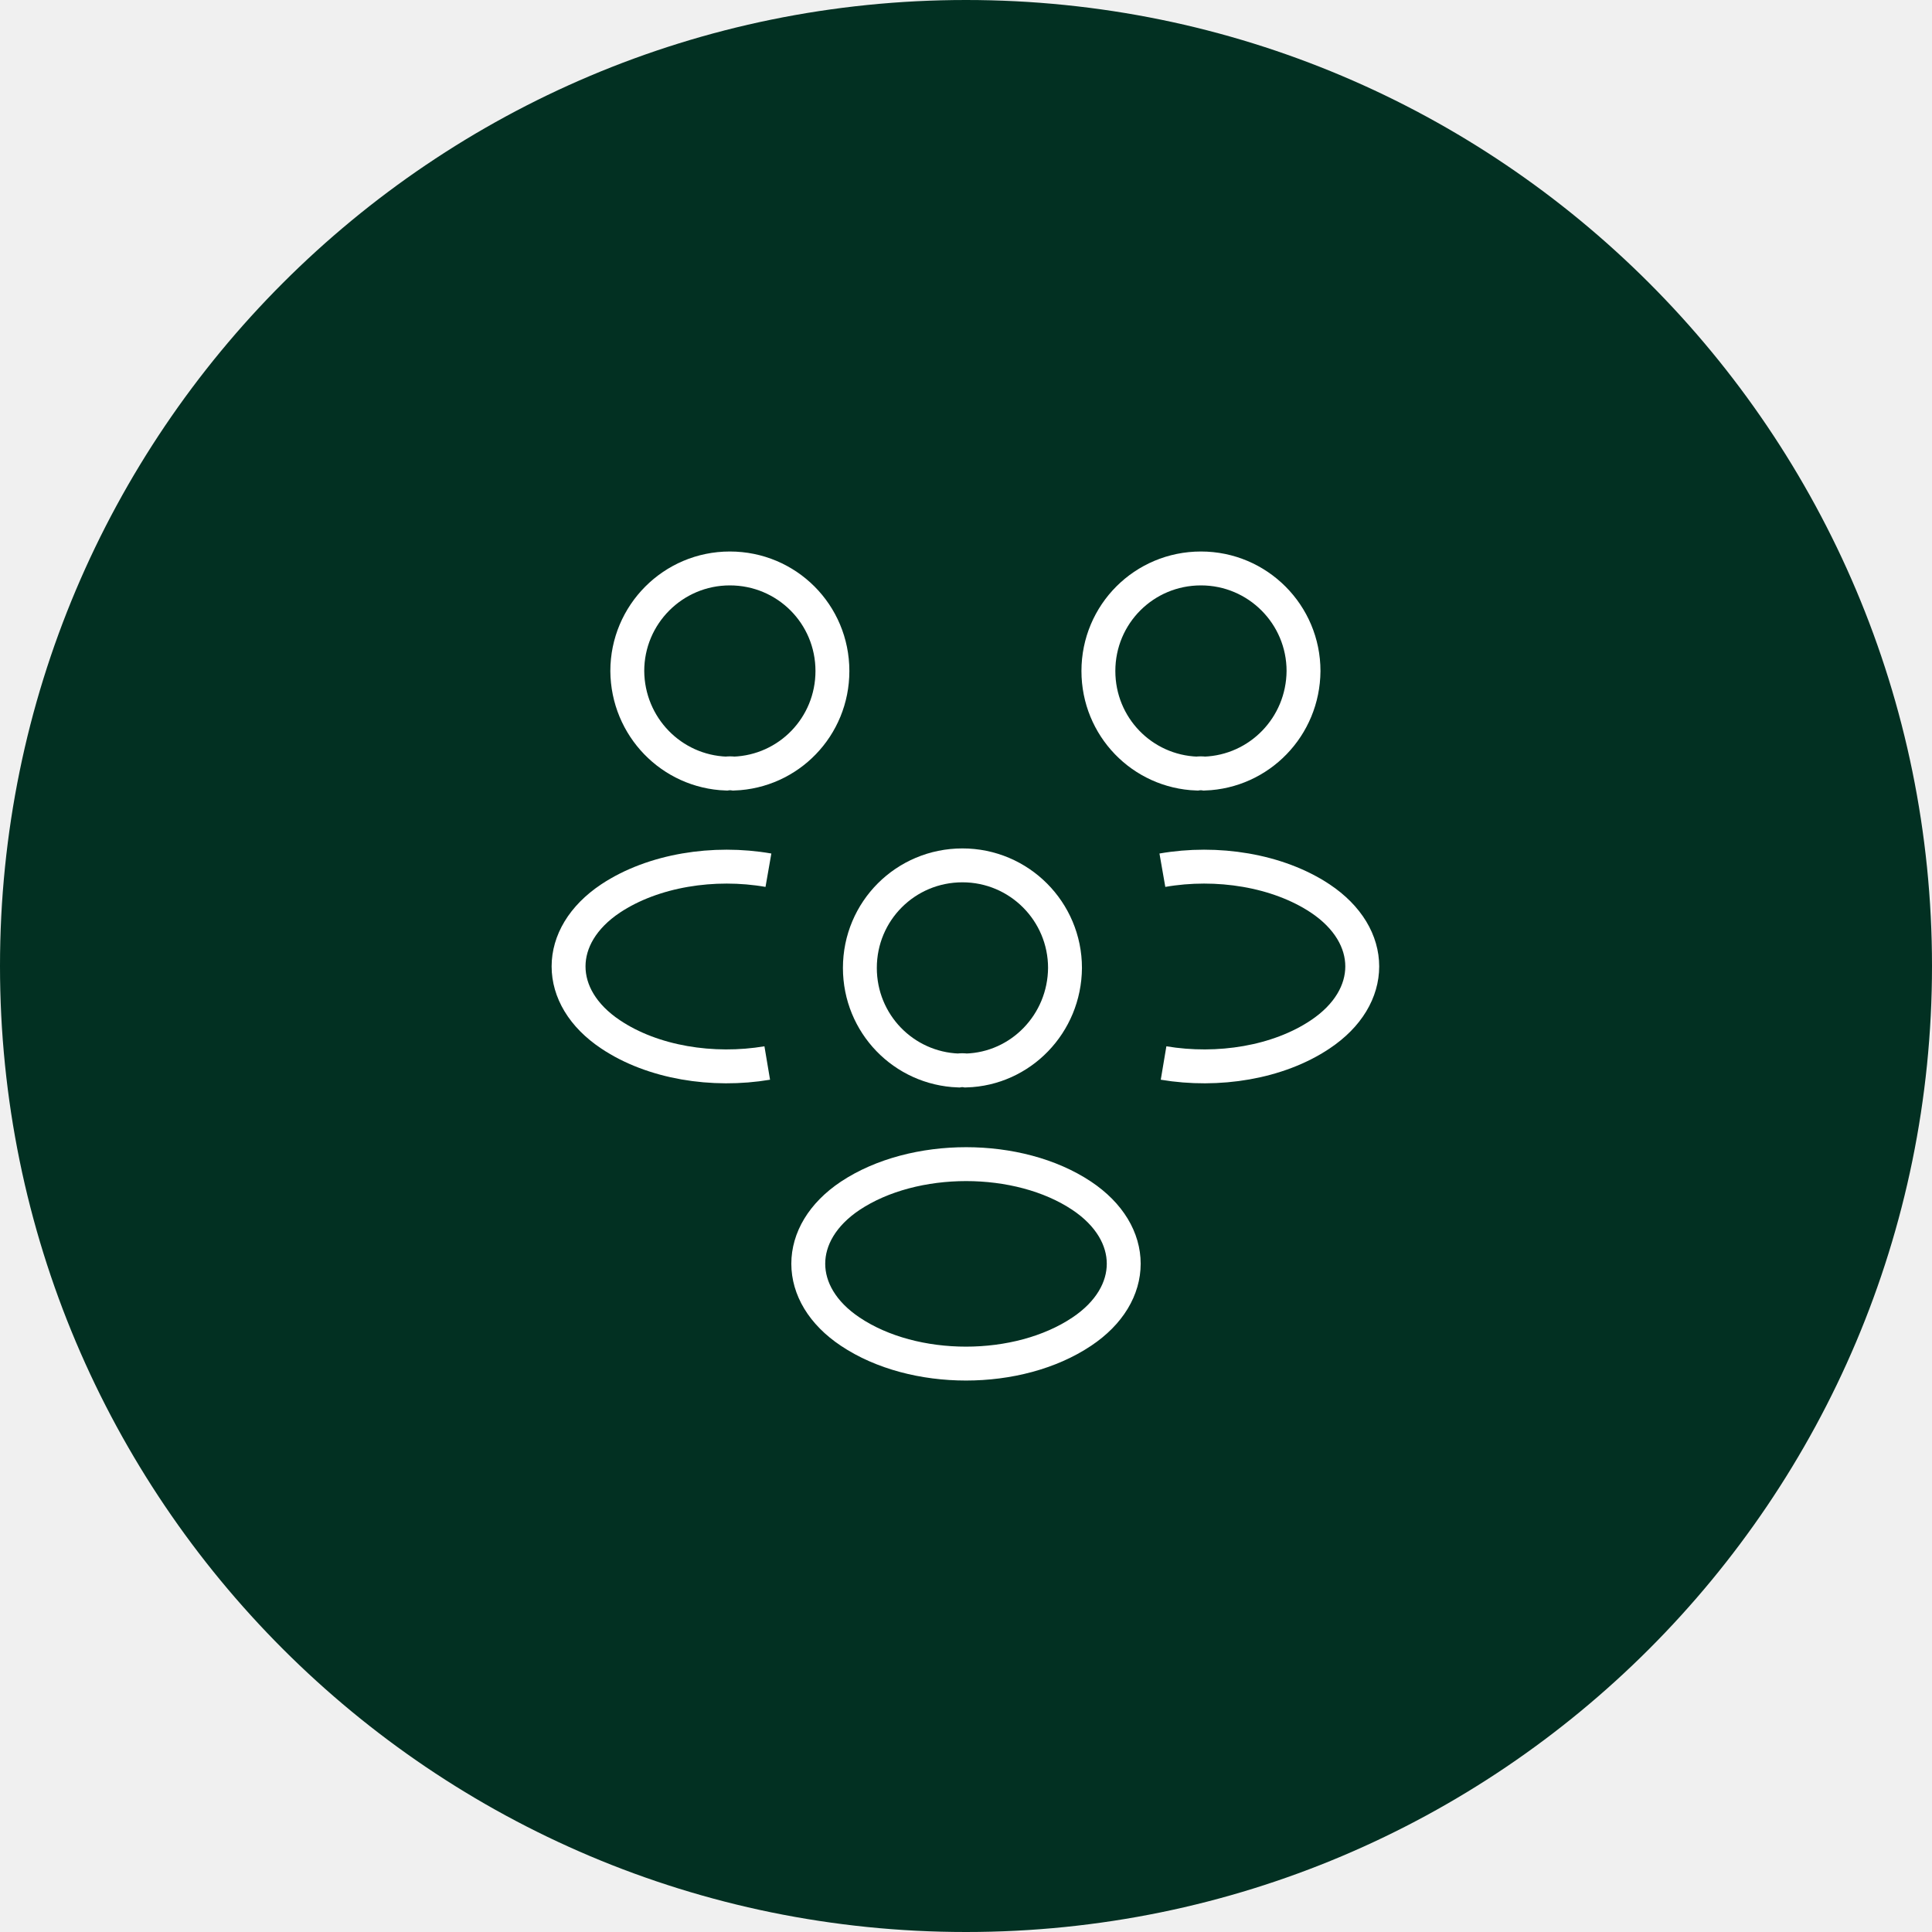
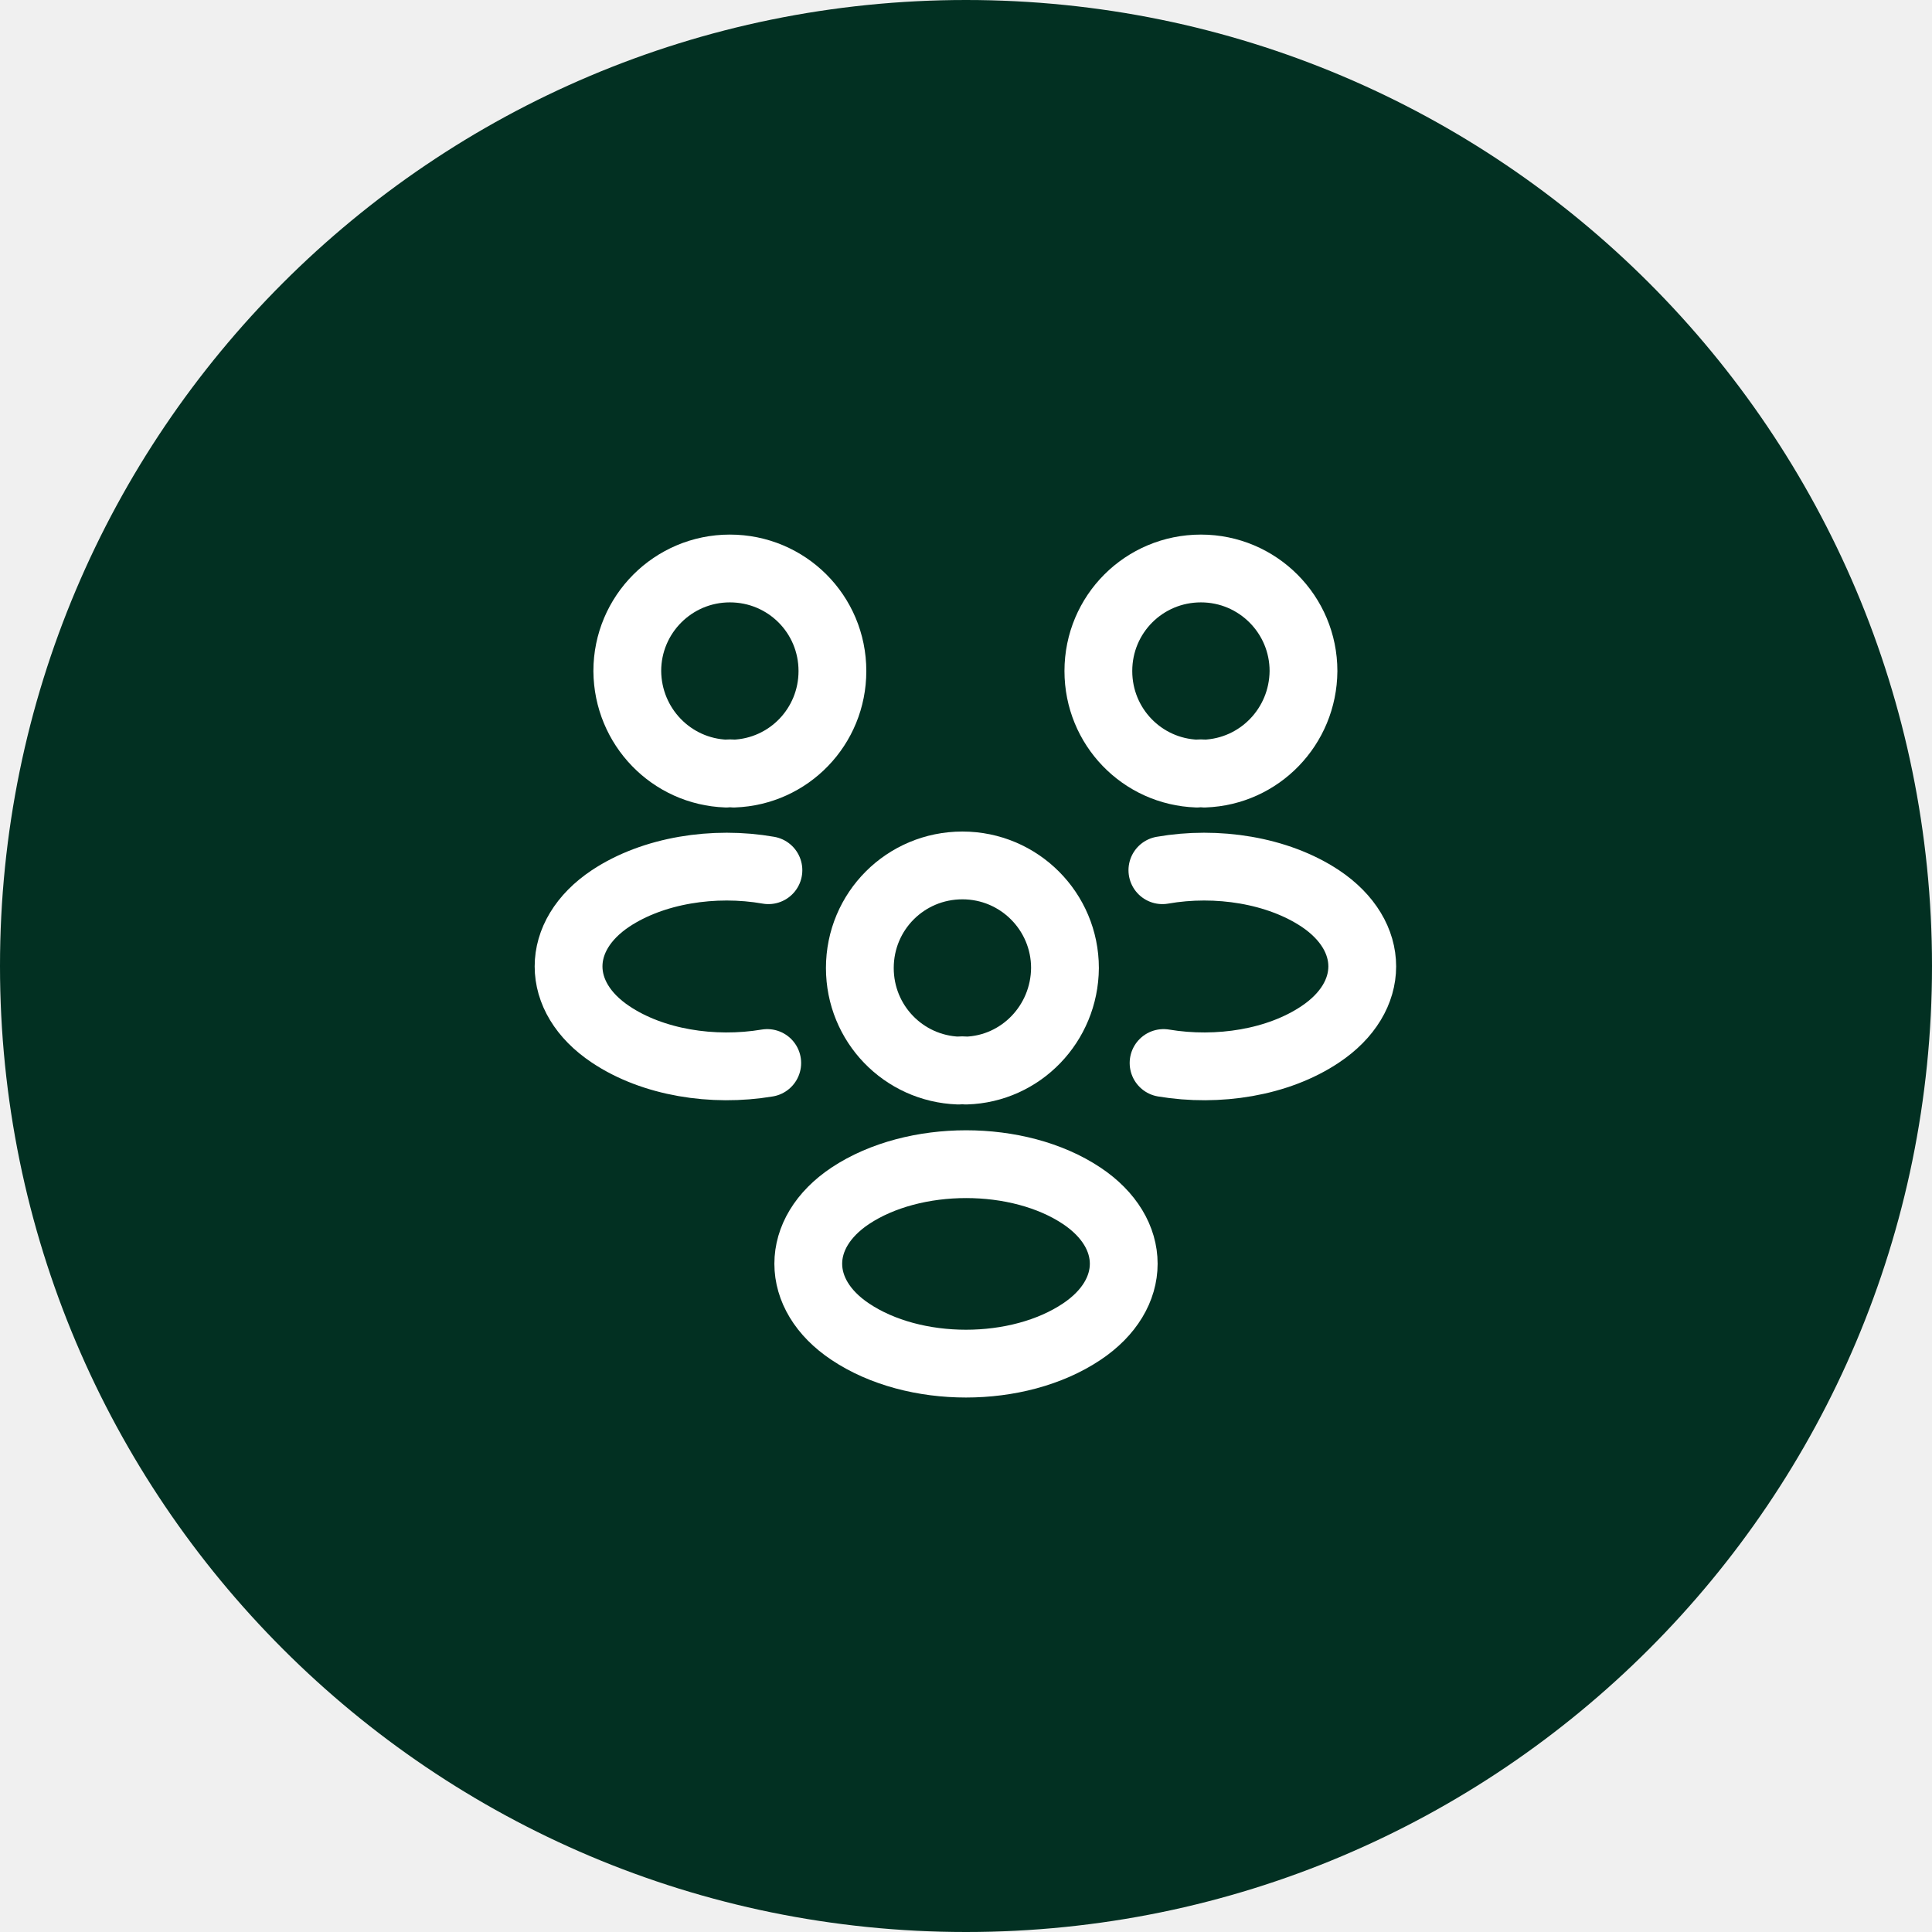
<svg xmlns="http://www.w3.org/2000/svg" width="57" height="57" viewBox="0 0 57 57" fill="none">
  <circle cx="28.5" cy="28.5" r="28.5" fill="#023022" />
-   <path d="M35.537 22.823C35.467 22.812 35.385 22.812 35.314 22.823C33.696 22.765 32.406 21.439 32.406 19.797C32.406 18.12 33.755 16.771 35.432 16.771C37.109 16.771 38.458 18.132 38.458 19.797C38.446 21.439 37.156 22.765 35.537 22.823Z" stroke="white" strokeWidth="2" strokeLinecap="round" strokeLinejoin="round" />
-   <path d="M34.329 31.362C35.936 31.632 37.707 31.351 38.95 30.518C40.604 29.416 40.604 27.609 38.95 26.507C37.695 25.674 35.901 25.393 34.294 25.674" stroke="white" strokeWidth="2" strokeLinecap="round" strokeLinejoin="round" />
-   <path d="M21.428 22.823C21.498 22.812 21.58 22.812 21.651 22.823C23.269 22.765 24.559 21.439 24.559 19.797C24.559 18.12 23.21 16.771 21.533 16.771C19.856 16.771 18.507 18.132 18.507 19.797C18.519 21.439 19.809 22.765 21.428 22.823Z" stroke="white" strokeWidth="2" strokeLinecap="round" strokeLinejoin="round" />
-   <path d="M22.636 31.362C21.029 31.632 19.258 31.351 18.015 30.518C16.361 29.416 16.361 27.609 18.015 26.507C19.27 25.674 21.064 25.393 22.671 25.674" stroke="white" strokeWidth="2" strokeLinecap="round" strokeLinejoin="round" />
-   <path d="M28.5 31.583C28.43 31.571 28.348 31.571 28.277 31.583C26.659 31.524 25.369 30.199 25.369 28.557C25.369 26.88 26.717 25.531 28.395 25.531C30.072 25.531 31.421 26.892 31.421 28.557C31.409 30.199 30.119 31.536 28.5 31.583Z" stroke="white" strokeWidth="2" strokeLinecap="round" strokeLinejoin="round" />
-   <path d="M25.087 35.278C23.433 36.381 23.433 38.187 25.087 39.289C26.963 40.544 30.036 40.544 31.913 39.289C33.567 38.187 33.567 36.381 31.913 35.278C30.048 34.035 26.963 34.035 25.087 35.278Z" stroke="white" strokeWidth="2" strokeLinecap="round" strokeLinejoin="round" />
+   <path d="M35.537 22.823C35.466 22.812 35.384 22.812 35.314 22.823C33.695 22.765 32.405 21.439 32.405 19.797C32.405 18.12 33.754 16.772 35.431 16.772C37.108 16.772 38.457 18.132 38.457 19.797C38.445 21.439 37.155 22.765 35.537 22.823Z" stroke="white" stroke-width="2" stroke-linecap="round" stroke-linejoin="round" />
+   <path d="M34.329 31.362C35.936 31.631 37.707 31.35 38.95 30.517C40.604 29.415 40.604 27.609 38.95 26.506C37.695 25.674 35.901 25.392 34.294 25.674" stroke="white" stroke-width="2" stroke-linecap="round" stroke-linejoin="round" />
+   <path d="M21.428 22.823C21.498 22.812 21.58 22.812 21.651 22.823C23.269 22.765 24.559 21.439 24.559 19.797C24.559 18.12 23.21 16.772 21.533 16.772C19.856 16.772 18.507 18.132 18.507 19.797C18.519 21.439 19.809 22.765 21.428 22.823Z" stroke="white" stroke-width="2" stroke-linecap="round" stroke-linejoin="round" />
+   <path d="M22.636 31.362C21.029 31.631 19.258 31.35 18.015 30.517C16.361 29.415 16.361 27.609 18.015 26.506C19.27 25.674 21.064 25.392 22.671 25.674" stroke="white" stroke-width="2" stroke-linecap="round" stroke-linejoin="round" />
+   <path d="M28.5 31.585C28.429 31.573 28.347 31.573 28.277 31.585C26.658 31.526 25.368 30.201 25.368 28.559C25.368 26.881 26.717 25.533 28.394 25.533C30.071 25.533 31.42 26.893 31.42 28.559C31.408 30.201 30.118 31.538 28.5 31.585Z" stroke="white" stroke-width="2" stroke-linecap="round" stroke-linejoin="round" />
+   <path d="M25.087 35.279C23.433 36.381 23.433 38.188 25.087 39.29C26.963 40.545 30.036 40.545 31.913 39.29C33.567 38.188 33.567 36.381 31.913 35.279C30.048 34.036 26.963 34.036 25.087 35.279Z" stroke="white" stroke-width="2" stroke-linecap="round" stroke-linejoin="round" />
</svg>
